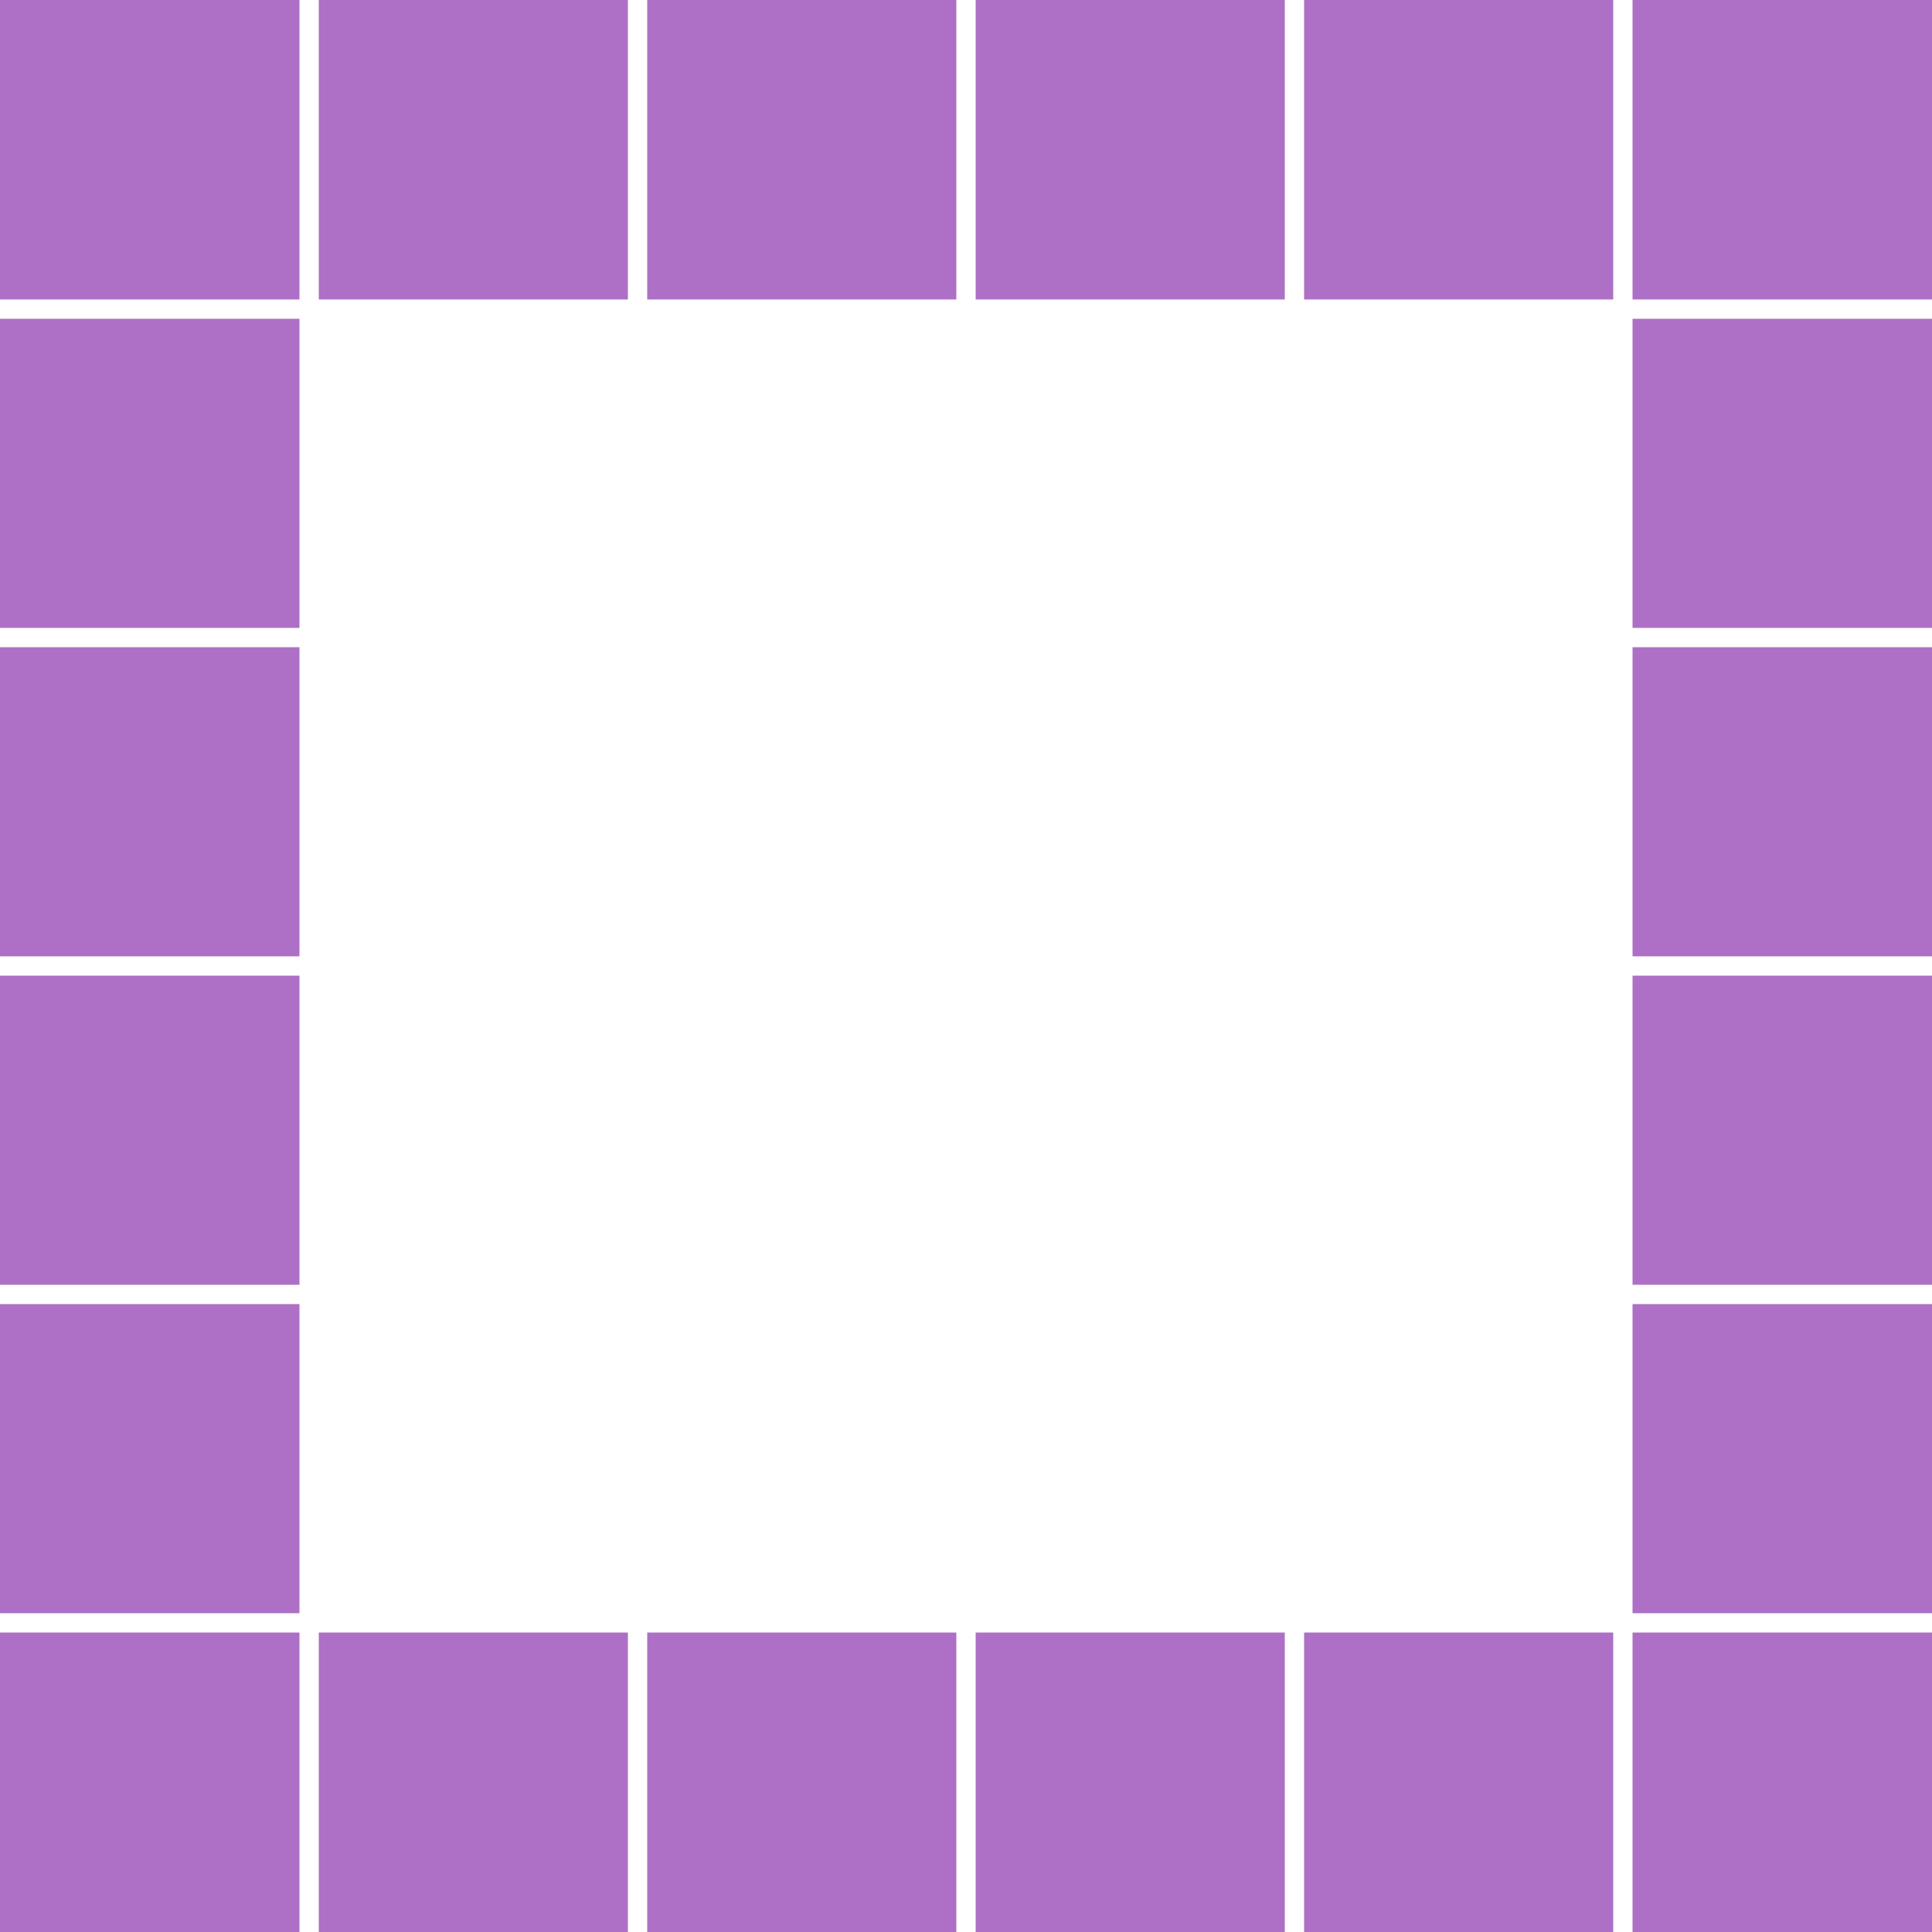
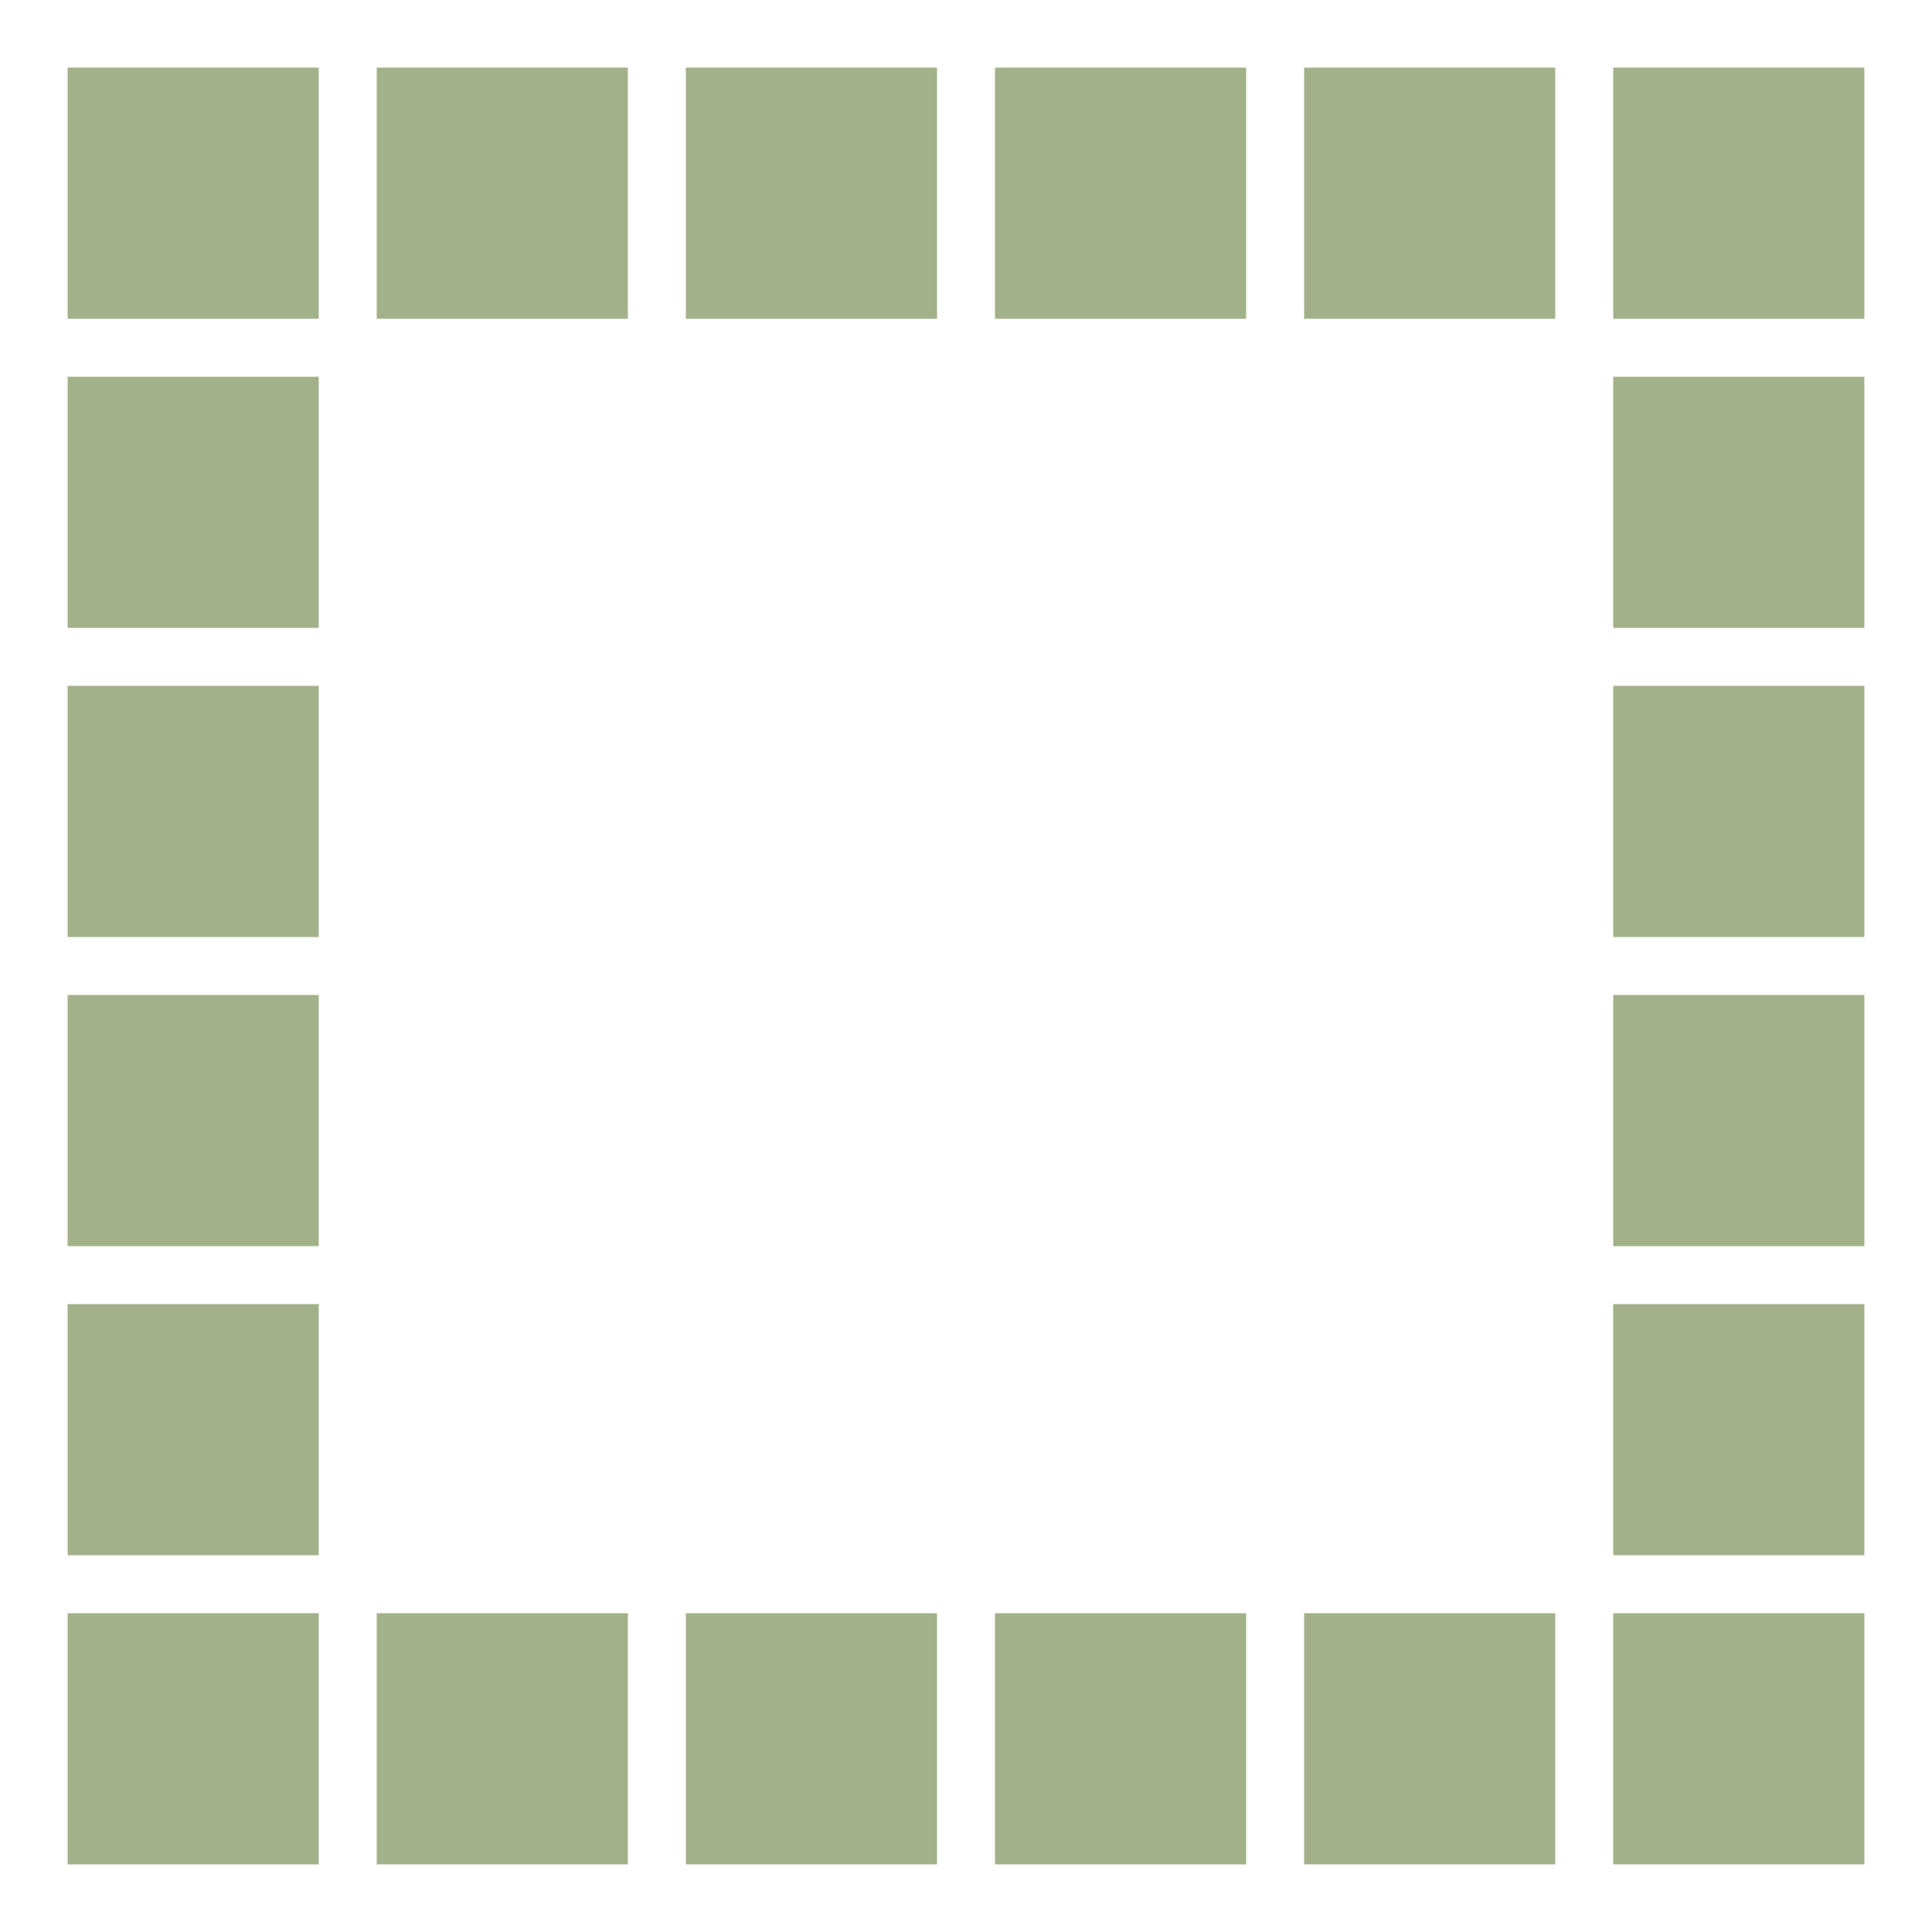
- <svg xmlns="http://www.w3.org/2000/svg" viewBox="0 0 100 100" preserveAspectRatio="xMidYMid" width="190" height="190" style="shape-rendering: auto; display: block; background: transparent;">
+ <svg xmlns="http://www.w3.org/2000/svg" viewBox="0 0 100 100" preserveAspectRatio="xMidYMid" width="196" height="196" style="shape-rendering: auto; display: block; background: transparent;">
  <g>
-     <rect fill="#ad70c6" height="16" width="16" y="-0.5" x="-0.5">
-       <animate calcMode="discrete" begin="0s" repeatCount="indefinite" dur="1.449s" keyTimes="0;0.05;1" values="#49176d;#ad70c6;#ad70c6" attributeName="fill" />
+     <rect fill="#a3b18a" height="13" width="13" y="3.5" x="3.5">
+       <animate calcMode="discrete" begin="0s" repeatCount="indefinite" dur="1s" keyTimes="0;0.05;1" values="#dad7cd;#a3b18a;#a3b18a" attributeName="fill" />
    </rect>
-     <rect fill="#ad70c6" height="16" width="16" y="-0.5" x="16.5">
-       <animate calcMode="discrete" begin="0.072s" repeatCount="indefinite" dur="1.449s" keyTimes="0;0.05;1" values="#49176d;#ad70c6;#ad70c6" attributeName="fill" />
+     <rect fill="#a3b18a" height="13" width="13" y="3.5" x="19.5">
+       <animate calcMode="discrete" begin="0.05s" repeatCount="indefinite" dur="1s" keyTimes="0;0.05;1" values="#dad7cd;#a3b18a;#a3b18a" attributeName="fill" />
    </rect>
-     <rect fill="#ad70c6" height="16" width="16" y="-0.5" x="33.5">
-       <animate calcMode="discrete" begin="0.145s" repeatCount="indefinite" dur="1.449s" keyTimes="0;0.05;1" values="#49176d;#ad70c6;#ad70c6" attributeName="fill" />
+     <rect fill="#a3b18a" height="13" width="13" y="3.5" x="35.5">
+       <animate calcMode="discrete" begin="0.1s" repeatCount="indefinite" dur="1s" keyTimes="0;0.05;1" values="#dad7cd;#a3b18a;#a3b18a" attributeName="fill" />
    </rect>
-     <rect fill="#ad70c6" height="16" width="16" y="-0.5" x="50.5">
-       <animate calcMode="discrete" begin="0.217s" repeatCount="indefinite" dur="1.449s" keyTimes="0;0.05;1" values="#49176d;#ad70c6;#ad70c6" attributeName="fill" />
+     <rect fill="#a3b18a" height="13" width="13" y="3.5" x="51.5">
+       <animate calcMode="discrete" begin="0.15s" repeatCount="indefinite" dur="1s" keyTimes="0;0.05;1" values="#dad7cd;#a3b18a;#a3b18a" attributeName="fill" />
    </rect>
-     <rect fill="#ad70c6" height="16" width="16" y="-0.5" x="67.5">
-       <animate calcMode="discrete" begin="0.29s" repeatCount="indefinite" dur="1.449s" keyTimes="0;0.05;1" values="#49176d;#ad70c6;#ad70c6" attributeName="fill" />
+     <rect fill="#a3b18a" height="13" width="13" y="3.5" x="67.5">
+       <animate calcMode="discrete" begin="0.2s" repeatCount="indefinite" dur="1s" keyTimes="0;0.05;1" values="#dad7cd;#a3b18a;#a3b18a" attributeName="fill" />
    </rect>
-     <rect fill="#ad70c6" height="16" width="16" y="-0.5" x="84.5">
-       <animate calcMode="discrete" begin="0.362s" repeatCount="indefinite" dur="1.449s" keyTimes="0;0.05;1" values="#49176d;#ad70c6;#ad70c6" attributeName="fill" />
+     <rect fill="#a3b18a" height="13" width="13" y="3.5" x="83.5">
+       <animate calcMode="discrete" begin="0.25s" repeatCount="indefinite" dur="1s" keyTimes="0;0.05;1" values="#dad7cd;#a3b18a;#a3b18a" attributeName="fill" />
    </rect>
-     <rect fill="#ad70c6" height="16" width="16" y="16.5" x="-0.5">
-       <animate calcMode="discrete" begin="1.377s" repeatCount="indefinite" dur="1.449s" keyTimes="0;0.05;1" values="#49176d;#ad70c6;#ad70c6" attributeName="fill" />
+     <rect fill="#a3b18a" height="13" width="13" y="19.5" x="3.5">
+       <animate calcMode="discrete" begin="0.95s" repeatCount="indefinite" dur="1s" keyTimes="0;0.05;1" values="#dad7cd;#a3b18a;#a3b18a" attributeName="fill" />
    </rect>
-     <rect fill="#ad70c6" height="16" width="16" y="16.5" x="84.5">
-       <animate calcMode="discrete" begin="0.435s" repeatCount="indefinite" dur="1.449s" keyTimes="0;0.05;1" values="#49176d;#ad70c6;#ad70c6" attributeName="fill" />
+     <rect fill="#a3b18a" height="13" width="13" y="19.5" x="83.5">
+       <animate calcMode="discrete" begin="0.3s" repeatCount="indefinite" dur="1s" keyTimes="0;0.05;1" values="#dad7cd;#a3b18a;#a3b18a" attributeName="fill" />
    </rect>
-     <rect fill="#ad70c6" height="16" width="16" y="33.5" x="-0.5">
-       <animate calcMode="discrete" begin="1.304s" repeatCount="indefinite" dur="1.449s" keyTimes="0;0.05;1" values="#49176d;#ad70c6;#ad70c6" attributeName="fill" />
+     <rect fill="#a3b18a" height="13" width="13" y="35.5" x="3.5">
+       <animate calcMode="discrete" begin="0.9s" repeatCount="indefinite" dur="1s" keyTimes="0;0.05;1" values="#dad7cd;#a3b18a;#a3b18a" attributeName="fill" />
    </rect>
-     <rect fill="#ad70c6" height="16" width="16" y="33.5" x="84.5">
-       <animate calcMode="discrete" begin="0.507s" repeatCount="indefinite" dur="1.449s" keyTimes="0;0.05;1" values="#49176d;#ad70c6;#ad70c6" attributeName="fill" />
+     <rect fill="#a3b18a" height="13" width="13" y="35.5" x="83.5">
+       <animate calcMode="discrete" begin="0.35s" repeatCount="indefinite" dur="1s" keyTimes="0;0.05;1" values="#dad7cd;#a3b18a;#a3b18a" attributeName="fill" />
    </rect>
-     <rect fill="#ad70c6" height="16" width="16" y="50.5" x="-0.5">
-       <animate calcMode="discrete" begin="1.232s" repeatCount="indefinite" dur="1.449s" keyTimes="0;0.05;1" values="#49176d;#ad70c6;#ad70c6" attributeName="fill" />
+     <rect fill="#a3b18a" height="13" width="13" y="51.5" x="3.5">
+       <animate calcMode="discrete" begin="0.85s" repeatCount="indefinite" dur="1s" keyTimes="0;0.05;1" values="#dad7cd;#a3b18a;#a3b18a" attributeName="fill" />
    </rect>
-     <rect fill="#ad70c6" height="16" width="16" y="50.5" x="84.5">
-       <animate calcMode="discrete" begin="0.58s" repeatCount="indefinite" dur="1.449s" keyTimes="0;0.05;1" values="#49176d;#ad70c6;#ad70c6" attributeName="fill" />
+     <rect fill="#a3b18a" height="13" width="13" y="51.5" x="83.5">
+       <animate calcMode="discrete" begin="0.4s" repeatCount="indefinite" dur="1s" keyTimes="0;0.05;1" values="#dad7cd;#a3b18a;#a3b18a" attributeName="fill" />
    </rect>
-     <rect fill="#ad70c6" height="16" width="16" y="67.5" x="-0.5">
-       <animate calcMode="discrete" begin="1.159s" repeatCount="indefinite" dur="1.449s" keyTimes="0;0.05;1" values="#49176d;#ad70c6;#ad70c6" attributeName="fill" />
+     <rect fill="#a3b18a" height="13" width="13" y="67.5" x="3.5">
+       <animate calcMode="discrete" begin="0.8s" repeatCount="indefinite" dur="1s" keyTimes="0;0.05;1" values="#dad7cd;#a3b18a;#a3b18a" attributeName="fill" />
    </rect>
-     <rect fill="#ad70c6" height="16" width="16" y="67.5" x="84.5">
-       <animate calcMode="discrete" begin="0.652s" repeatCount="indefinite" dur="1.449s" keyTimes="0;0.05;1" values="#49176d;#ad70c6;#ad70c6" attributeName="fill" />
+     <rect fill="#a3b18a" height="13" width="13" y="67.5" x="83.5">
+       <animate calcMode="discrete" begin="0.45s" repeatCount="indefinite" dur="1s" keyTimes="0;0.05;1" values="#dad7cd;#a3b18a;#a3b18a" attributeName="fill" />
    </rect>
-     <rect fill="#ad70c6" height="16" width="16" y="84.5" x="-0.5">
-       <animate calcMode="discrete" begin="1.087s" repeatCount="indefinite" dur="1.449s" keyTimes="0;0.05;1" values="#49176d;#ad70c6;#ad70c6" attributeName="fill" />
+     <rect fill="#a3b18a" height="13" width="13" y="83.5" x="3.5">
+       <animate calcMode="discrete" begin="0.75s" repeatCount="indefinite" dur="1s" keyTimes="0;0.05;1" values="#dad7cd;#a3b18a;#a3b18a" attributeName="fill" />
    </rect>
-     <rect fill="#ad70c6" height="16" width="16" y="84.5" x="16.5">
-       <animate calcMode="discrete" begin="1.014s" repeatCount="indefinite" dur="1.449s" keyTimes="0;0.05;1" values="#49176d;#ad70c6;#ad70c6" attributeName="fill" />
+     <rect fill="#a3b18a" height="13" width="13" y="83.5" x="19.5">
+       <animate calcMode="discrete" begin="0.7s" repeatCount="indefinite" dur="1s" keyTimes="0;0.05;1" values="#dad7cd;#a3b18a;#a3b18a" attributeName="fill" />
    </rect>
-     <rect fill="#ad70c6" height="16" width="16" y="84.5" x="33.5">
-       <animate calcMode="discrete" begin="0.942s" repeatCount="indefinite" dur="1.449s" keyTimes="0;0.05;1" values="#49176d;#ad70c6;#ad70c6" attributeName="fill" />
+     <rect fill="#a3b18a" height="13" width="13" y="83.5" x="35.5">
+       <animate calcMode="discrete" begin="0.65s" repeatCount="indefinite" dur="1s" keyTimes="0;0.05;1" values="#dad7cd;#a3b18a;#a3b18a" attributeName="fill" />
    </rect>
-     <rect fill="#ad70c6" height="16" width="16" y="84.5" x="50.5">
-       <animate calcMode="discrete" begin="0.87s" repeatCount="indefinite" dur="1.449s" keyTimes="0;0.05;1" values="#49176d;#ad70c6;#ad70c6" attributeName="fill" />
+     <rect fill="#a3b18a" height="13" width="13" y="83.5" x="51.5">
+       <animate calcMode="discrete" begin="0.6s" repeatCount="indefinite" dur="1s" keyTimes="0;0.05;1" values="#dad7cd;#a3b18a;#a3b18a" attributeName="fill" />
    </rect>
-     <rect fill="#ad70c6" height="16" width="16" y="84.5" x="67.5">
-       <animate calcMode="discrete" begin="0.797s" repeatCount="indefinite" dur="1.449s" keyTimes="0;0.05;1" values="#49176d;#ad70c6;#ad70c6" attributeName="fill" />
+     <rect fill="#a3b18a" height="13" width="13" y="83.5" x="67.5">
+       <animate calcMode="discrete" begin="0.55s" repeatCount="indefinite" dur="1s" keyTimes="0;0.05;1" values="#dad7cd;#a3b18a;#a3b18a" attributeName="fill" />
    </rect>
-     <rect fill="#ad70c6" height="16" width="16" y="84.5" x="84.5">
-       <animate calcMode="discrete" begin="0.725s" repeatCount="indefinite" dur="1.449s" keyTimes="0;0.05;1" values="#49176d;#ad70c6;#ad70c6" attributeName="fill" />
+     <rect fill="#a3b18a" height="13" width="13" y="83.5" x="83.5">
+       <animate calcMode="discrete" begin="0.5s" repeatCount="indefinite" dur="1s" keyTimes="0;0.05;1" values="#dad7cd;#a3b18a;#a3b18a" attributeName="fill" />
    </rect>
    <g />
  </g>
</svg>
